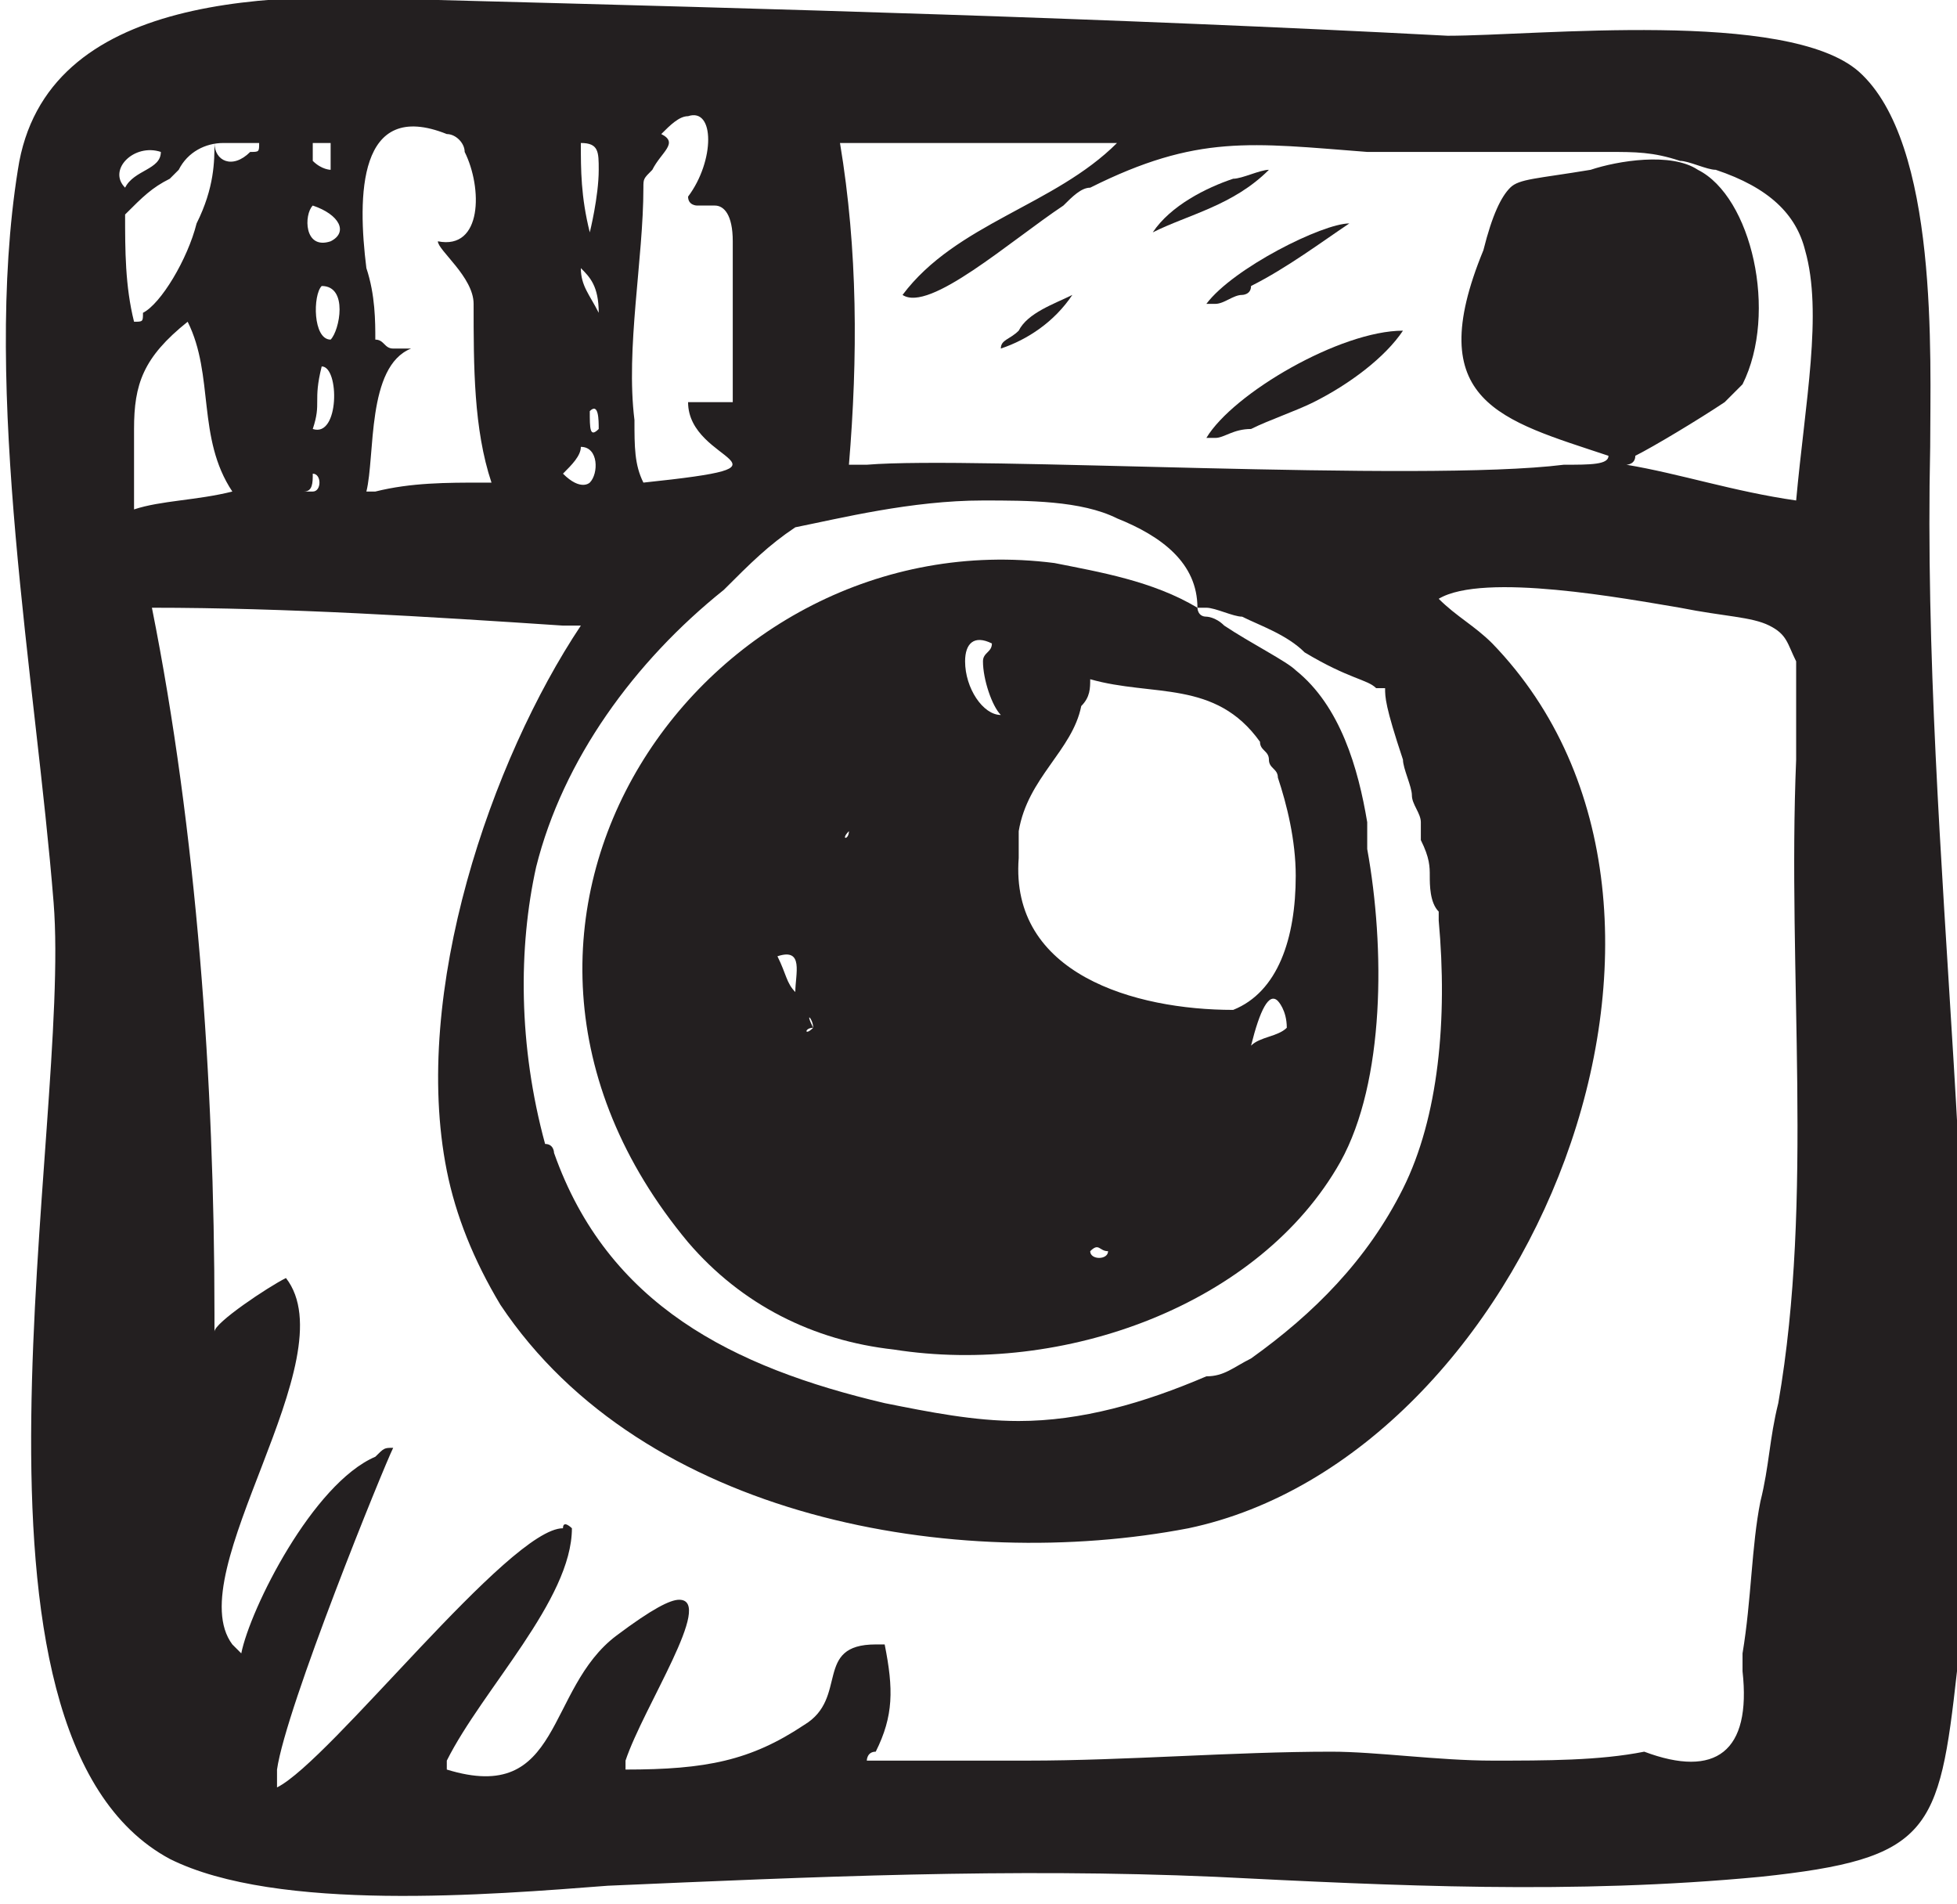
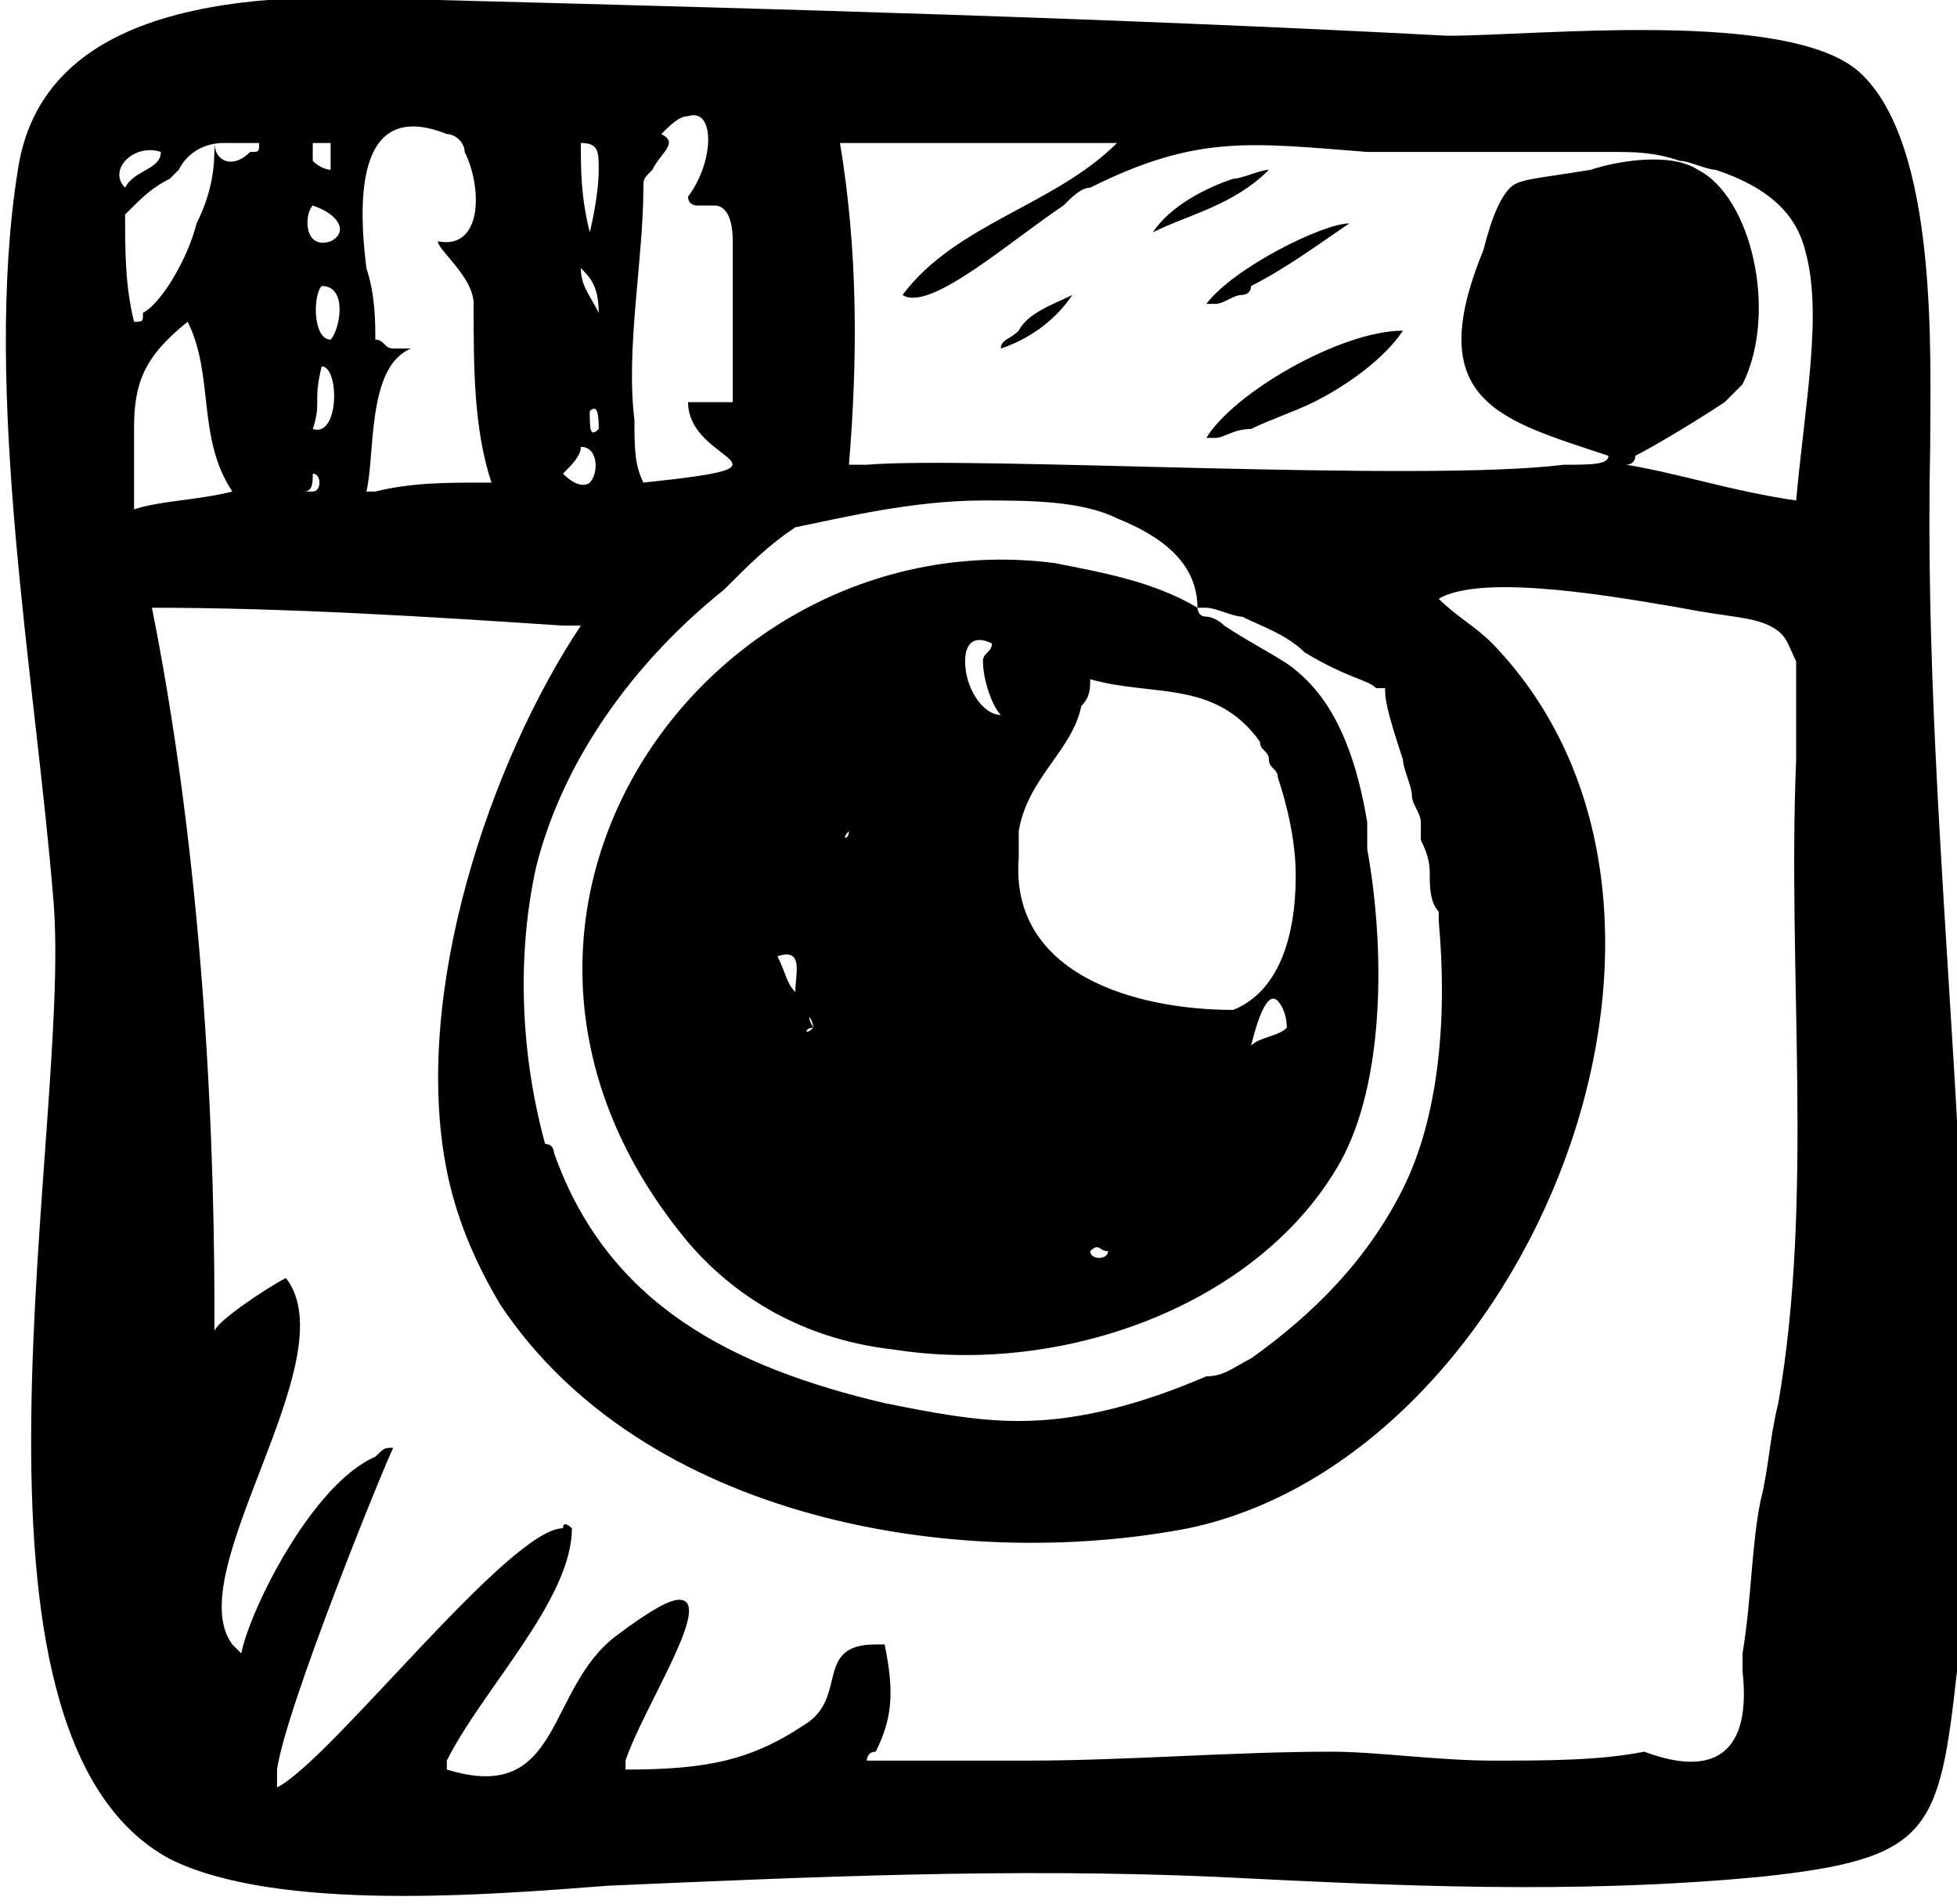
<svg xmlns="http://www.w3.org/2000/svg" version="1.1" id="Layer_1" x="0px" y="0px" viewBox="0 0 21.9 21.3" enable-background="new 0 0 21.9 21.3" xml:space="preserve">
  <g>
    <path fill="none" d="M6.5,3c0,0.2,0.1,0.3,0.2,0.5C6.7,3.2,6.6,3.1,6.5,3z" />
    <path fill="none" d="M6,9.7c-0.3,1-0.3,2,0.1,3.2c0,0,0,0.1,0.1,0.1c0.6,1.7,2.1,2.4,3.7,2.8c0.5,0.1,1,0.2,1.5,0.2   c0.8,0,1.5-0.2,2.1-0.5c0.2-0.1,0.3-0.1,0.5-0.2c0,0,0,0,0,0c0.7-0.4,1.3-1.1,1.7-1.9c0.4-0.8,0.5-2,0.4-3c0,0,0-0.1,0-0.1   c0-0.1,0-0.3-0.1-0.4c0-0.1,0-0.2-0.1-0.4c0-0.1,0-0.1,0-0.2c0-0.1-0.1-0.2-0.1-0.3c0-0.2-0.1-0.3-0.1-0.4   c-0.2-0.6-0.2-0.7-0.2-0.8c0,0,0,0-0.1,0c-0.1,0-0.3-0.1-0.8-0.4c-0.2-0.2-0.5-0.3-0.7-0.4c-0.1,0-0.3-0.1-0.4-0.1c0,0-0.1,0-0.1,0   c0,0,0,0.1,0.1,0.1c0.1,0,0.1,0.1,0.2,0.1c0.3,0.2,0.6,0.3,0.8,0.5c0.4,0.4,0.6,1.1,0.8,1.7c0,0.1,0,0.2,0,0.3   c0.2,1.1,0.2,2.6-0.3,3.5c-0.8,1.6-3,2.4-5,2.1c-0.9-0.1-1.8-0.5-2.3-1.2c-3-3.6,0.2-8.1,4.1-7.6c0.5,0.1,1.1,0.2,1.6,0.5   c0,0,0,0,0,0c0-0.5-0.4-0.8-0.9-1c-0.4-0.1-0.9-0.2-1.5-0.2c0,0,0,0,0,0c-0.8,0-1.6,0.2-2.1,0.3C8.6,6.1,8.4,6.3,8.1,6.5   C7.1,7.4,6.4,8.4,6,9.7z" />
    <path fill="none" d="M4.2,3.8c0.1,0,0.1,0,0.2,0.1c0.1,0,0.1,0,0.2,0C4.1,4.1,4.2,5.1,4.1,5.5c0,0,0,0,0,0c0,0,0.1,0,0.1,0   C4.6,5.4,5,5.4,5.4,5.4c0,0,0.1,0,0.1,0c-0.2-0.6-0.2-1.3-0.2-2c0-0.3-0.4-0.6-0.4-0.7c0.5,0.1,0.5-0.6,0.3-1   C5.2,1.6,5.1,1.5,5,1.5C4,1.1,4,2.2,4.1,3C4.2,3.3,4.2,3.6,4.2,3.8z" />
    <path fill="none" d="M3.7,2.7C3.7,2.7,3.7,2.7,3.7,2.7c0.2-0.1,0.1-0.3-0.1-0.4c0,0-0.1,0-0.1,0C3.4,2.4,3.4,2.8,3.7,2.7z" />
    <path fill="none" d="M3.6,3.2C3.5,3.3,3.5,3.8,3.7,3.8C3.8,3.7,3.9,3.2,3.6,3.2z" />
    <path fill="none" d="M11.4,9.6c-0.1,1.3,1.3,1.7,2.4,1.7c0.4-0.2,0.7-0.8,0.7-1.5c0-0.4,0-0.8-0.2-1.1c0-0.1-0.1-0.1-0.1-0.2   c0-0.1-0.1-0.1-0.1-0.2c-0.5-0.7-1.2-0.5-1.9-0.7c0,0.1,0,0.2,0,0.3c-0.1,0.5-0.6,0.8-0.7,1.4C11.4,9.4,11.4,9.5,11.4,9.6z" />
    <path fill="none" d="M3.5,1.8c0.1,0.1,0.1,0.1,0.2,0.1c0,0,0-0.1,0-0.3c-0.1,0-0.1,0-0.1,0c-0.1,0-0.1,0-0.1,0   C3.5,1.7,3.5,1.7,3.5,1.8C3.5,1.7,3.5,1.8,3.5,1.8z" />
    <path fill="none" d="M9.1,11.5C9,11.5,9,11.6,9.1,11.5L9.1,11.5z" />
    <path fill="none" d="M7.2,5.4C7.2,5.4,7.2,5.4,7.2,5.4c1.9-0.2,0.5-0.2,0.5-0.9c0.1,0,0.2,0,0.4,0c0,0,0.1,0,0.1,0   c0-0.6,0-1.2,0-1.8c0-0.4-0.1-0.4-0.2-0.4c0,0-0.1,0-0.2,0c-0.1,0-0.1,0-0.1-0.1c0.3-0.4,0.3-1,0-0.9c-0.1,0-0.2,0.1-0.3,0.2   c0.2,0.1,0,0.2-0.1,0.4C7.2,2,7.2,2,7.2,2.1c0,0.8-0.2,1.8-0.1,2.6C7.1,5,7.1,5.2,7.2,5.4z" />
    <path fill="none" d="M11,7.4c0-0.1,0-0.1,0.1-0.2c-0.2,0-0.3,0.1-0.3,0.2C10.8,7.7,11,8,11.2,8C11.1,7.8,11,7.6,11,7.4z" />
    <path fill="none" d="M14.3,11.2c-0.1,0-0.2,0.1-0.3,0.5c0.1-0.1,0.3-0.1,0.4-0.2c0,0,0,0,0,0C14.4,11.3,14.3,11.2,14.3,11.2z" />
    <path fill="none" d="M3.6,4.1c-0.1,0.4,0,0.4-0.1,0.7C3.8,4.9,3.8,4.1,3.6,4.1z" />
    <path fill="none" d="M19.2,1.9c-0.1,0-0.3-0.1-0.4-0.1c-0.3-0.1-0.5-0.1-0.8-0.1c0,0,0,0,0,0c-0.3,0-0.6,0-0.9,0   c-0.6,0-1.3,0.1-1.8,0c-1.3-0.1-1.9-0.2-3.1,0.4c0,0,0,0,0,0c-0.1,0-0.2,0.1-0.3,0.2c-0.5,0.4-1.4,1.1-1.8,1c0,0,0,0,0,0   c0.6-0.8,1.7-1,2.4-1.7c-0.1,0-0.1,0-0.2,0c-0.9,0-2,0-2.9,0C9.6,2.8,9.6,4,9.5,5.2c0,0,0,0,0,0c0,0,0.1,0,0.2,0   c1.2,0,6.2,0.2,7.8,0c0.3,0,0.5-0.1,0.5-0.1c-1.2-0.4-2.1-0.6-1.4-2.3c0.1-0.4,0.2-0.6,0.3-0.7C17,2,17.2,2,17.8,1.9   c0.3-0.1,0.9-0.2,1.2,0c0.6,0.3,0.9,1.6,0.5,2.4c0,0.1-0.1,0.2-0.2,0.2c-0.3,0.3-0.8,0.5-1,0.6c-0.1,0-0.1,0.1-0.1,0.1   c0.6,0.1,1.2,0.3,1.8,0.4c0,0,0.1,0,0.1,0c0.1-1.1,0.3-2.1,0.1-2.8C20.1,2.4,19.8,2.1,19.2,1.9z M15.3,2.5   C15.3,2.4,15.4,2.4,15.3,2.5L15.3,2.5z M12,3.3c-0.2,0.3-0.5,0.5-0.8,0.6c0,0,0,0,0,0.1c0,0.1-0.2,0,0,0c0,0,0,0,0.1,0   c0-0.1,0.1-0.1,0.2-0.2C11.5,3.5,11.8,3.4,12,3.3C12,3.3,12,3.3,12,3.3z M12.1,3.3C12.2,3.2,12.2,3.3,12.1,3.3L12.1,3.3z M12.2,3.2   C12.2,3.1,12.3,3.1,12.2,3.2L12.2,3.2z M12.8,2.6C12.8,2.6,12.8,2.6,12.8,2.6c0.3-0.3,0.6-0.5,1-0.6c0.1,0,0.3-0.1,0.4-0.1   c0-0.1,0.1-0.1,0,0c0,0-0.1,0-0.1,0.1C13.8,2.3,13.3,2.4,12.8,2.6C12.9,2.7,12.7,2.6,12.8,2.6z M15.2,2.5   C15.2,2.5,15.2,2.5,15.2,2.5c-0.4,0.2-0.7,0.5-1.1,0.7c0,0-0.1,0-0.1,0.1c-0.1,0-0.2,0.1-0.3,0.1c0,0-0.1,0-0.1,0   C13.8,3,14.8,2.5,15.2,2.5z M14.7,4.4C14.7,4.4,14.7,4.4,14.7,4.4C14.7,4.4,14.7,4.4,14.7,4.4c-0.3,0.1-0.5,0.3-0.7,0.4   c-0.1,0.1-0.3,0.1-0.4,0.1c0,0-0.1,0-0.1,0c0,0.1-0.2,0.1,0,0c0.3-0.5,1.5-1.2,2.2-1.3C15.6,3.8,15.2,4.1,14.7,4.4z" />
    <path fill="none" d="M2.1,3.6C1.6,4,1.5,4.3,1.5,4.8c0,0.3,0,0.6,0,0.9c0.3-0.1,0.7-0.1,1.1-0.2C2.2,4.9,2.4,4.2,2.1,3.6z" />
    <path fill="none" d="M20.1,8.6c0-0.4,0-0.7,0-0.9c0-0.1,0-0.2,0-0.2C20,7.2,20,7.1,19.8,7c-0.2-0.1-0.5-0.1-1-0.2   c-0.6-0.1-2.2-0.4-2.7-0.1c0,0,0,0,0,0c0.2,0.2,0.4,0.3,0.6,0.5c2.9,3,0.4,9.2-3.4,9.9c-2.6,0.5-6.1-0.1-7.7-2.5   c-0.3-0.4-0.5-0.9-0.6-1.5C4.6,11.1,5.5,8.5,6.5,7C6.4,7,6.4,7,6.3,7C4.8,6.9,3.2,6.8,1.7,6.8c0.5,2.5,0.7,5.3,0.7,7.9   c0,0.1,0,0.1,0,0.2c0-0.1,0.6-0.5,0.8-0.6c0,0,0,0,0,0c0.7,0.9-1.2,3.3-0.6,4.1c0,0,0.1,0.1,0.1,0.1c0.2-0.6,0.9-1.9,1.5-2.2   c0.1,0,0.1-0.1,0.2-0.1c-0.1,0.3-1.2,2.9-1.3,3.6c0,0.1,0,0.2,0,0.2c0.6-0.4,2.6-2.9,3.2-2.9c0,0,0.1,0,0.1,0   c0,0.8-0.9,1.8-1.4,2.6c0,0,0,0.1,0,0.1c1.3,0.4,1.1-0.9,1.9-1.5c0.4-0.3,0.6-0.4,0.7-0.4c0.4,0-0.4,1.2-0.6,1.8c0,0,0,0.1,0,0.1   c0.9,0,1.4-0.1,2-0.5c0.5-0.3,0.1-0.9,0.8-0.9c0,0,0,0,0.1,0c0.1,0.5,0.1,0.8-0.1,1.2c0,0,0,0.1-0.1,0.1c0.5,0,1.2,0,1.8,0   c1.1,0,2.3-0.1,3.4-0.1c0.5,0,1.2,0.1,1.8,0.1c0.6,0,1.2,0,1.7-0.1c0.8,0.3,1.2,0,1.1-0.9c0-0.1,0-0.1,0-0.2   c0.1-0.5,0.1-1.2,0.2-1.7c0.1-0.3,0.2-0.7,0.2-1.1C20.3,13.4,20,10.9,20.1,8.6z" />
    <path fill="none" d="M1.7,3.5c0.2-0.2,0.4-0.6,0.6-1c0.1-0.4,0.2-0.7,0.2-0.9C2.2,1.7,2.1,1.8,1.9,1.9c0,0,0,0-0.1,0.1   C1.7,2.1,1.6,2.2,1.4,2.4c0,0.4,0,0.8,0.1,1.2C1.6,3.6,1.6,3.6,1.7,3.5z" />
    <path fill="none" d="M1.8,1.7C1.5,1.6,1.2,1.9,1.4,2.1C1.5,1.9,1.8,1.9,1.8,1.7z" />
    <path fill="none" d="M2.7,1.7c0,0,0.1-0.1,0.1-0.1H2.4C2.4,1.8,2.6,1.9,2.7,1.7z" />
-     <path fill="#231F20" d="M14.2,1.9c-0.1,0-0.3,0.1-0.4,0.1c-0.3,0.1-0.7,0.3-0.9,0.6c0,0,0,0,0,0C13.3,2.4,13.8,2.3,14.2,1.9   C14.1,1.9,14.2,1.9,14.2,1.9z" />
-     <path fill="#231F20" d="M13.5,4.9c0,0,0.1,0,0.1,0c0.1,0,0.2-0.1,0.4-0.1c0.2-0.1,0.5-0.2,0.7-0.3c0,0,0,0,0,0c0,0,0,0,0,0   c0.4-0.2,0.8-0.5,1-0.8C15,3.7,13.8,4.4,13.5,4.9z" />
-     <path fill="#231F20" d="M21.6,5c0-1,0.1-3.4-0.8-4.2c-0.8-0.7-3.6-0.4-4.6-0.4C12.4,0.2,8.7,0.1,4.9,0C3.1-0.1,0.5-0.1,0.2,1.9   c-0.4,2.5,0.2,5.7,0.4,8.2c0.2,2.5-1.3,9.3,1.3,10.7c1.2,0.6,3.6,0.4,4.9,0.3c2.3-0.1,4.5-0.2,6.8-0.1c2,0.1,4,0.2,6.1,0   c1.9-0.2,2-0.5,2.2-2.3C22.3,14.2,21.5,9.6,21.6,5z M7.2,2.1c0-0.1,0-0.1,0.1-0.2c0.1-0.2,0.3-0.3,0.1-0.4c0.1-0.1,0.2-0.2,0.3-0.2   C8,1.2,8,1.8,7.7,2.2c0,0.1,0.1,0.1,0.1,0.1c0.1,0,0.1,0,0.2,0c0.1,0,0.2,0.1,0.2,0.4c0,0.6,0,1.2,0,1.8c0,0-0.1,0-0.1,0   c-0.2,0-0.3,0-0.4,0c0,0.7,1.4,0.7-0.5,0.9c0,0,0,0,0,0C7.1,5.2,7.1,5,7.1,4.7C7,3.9,7.2,2.9,7.2,2.1z M8.9,5.9   c0.5-0.1,1.3-0.3,2.1-0.3c0,0,0,0,0,0c0.5,0,1.1,0,1.5,0.2c0.5,0.2,0.9,0.5,0.9,1c0,0,0,0,0,0c0,0,0,0,0.1,0c0.1,0,0.3,0.1,0.4,0.1   c0.2,0.1,0.5,0.2,0.7,0.4c0.5,0.3,0.7,0.3,0.8,0.4c0,0,0,0,0.1,0c0,0.1,0,0.2,0.2,0.8c0,0.1,0.1,0.3,0.1,0.4c0,0.1,0.1,0.2,0.1,0.3   c0,0.1,0,0.1,0,0.2C16,9.6,16,9.7,16,9.8c0,0.1,0,0.3,0.1,0.4c0,0,0,0.1,0,0.1c0.1,1.1,0,2.2-0.4,3c-0.4,0.8-1,1.4-1.7,1.9   c0,0,0,0,0,0c-0.2,0.1-0.3,0.2-0.5,0.2c-0.7,0.3-1.4,0.5-2.1,0.5c-0.5,0-1-0.1-1.5-0.2c-1.7-0.4-3.1-1.1-3.7-2.8c0,0,0-0.1-0.1-0.1   C5.8,11.7,5.8,10.6,6,9.7c0.3-1.2,1.1-2.3,2.1-3.1C8.4,6.3,8.6,6.1,8.9,5.9z M6.7,1.9c0,0.3-0.1,0.7-0.1,0.7   c-0.1-0.4-0.1-0.7-0.1-1C6.7,1.6,6.7,1.7,6.7,1.9z M6.7,3.5C6.6,3.3,6.5,3.2,6.5,3C6.6,3.1,6.7,3.2,6.7,3.5z M6.7,4.8   c-0.1,0.1-0.1,0-0.1-0.2C6.7,4.5,6.7,4.7,6.7,4.8z M6.5,5C6.5,5,6.5,5,6.5,5c0.2,0,0.2,0.3,0.1,0.4C6.6,5.4,6.5,5.5,6.3,5.3   C6.4,5.2,6.5,5.1,6.5,5z M5,1.5c0.1,0,0.2,0.1,0.2,0.2c0.2,0.4,0.2,1.1-0.3,1c0,0.1,0.4,0.4,0.4,0.7c0,0.7,0,1.4,0.2,2   c0,0-0.1,0-0.1,0c-0.4,0-0.8,0-1.2,0.1c0,0-0.1,0-0.1,0c0,0,0,0,0,0c0.1-0.4,0-1.4,0.5-1.6c-0.1,0-0.2,0-0.2,0   c-0.1,0-0.1-0.1-0.2-0.1c0-0.2,0-0.5-0.1-0.8C4,2.2,4,1.1,5,1.5z M3.7,3.8c-0.2,0-0.2-0.5-0.1-0.6C3.9,3.2,3.8,3.7,3.7,3.8z    M3.5,4.8c0.1-0.3,0-0.3,0.1-0.7C3.8,4.1,3.8,4.9,3.5,4.8z M3.6,1.6c0,0,0.1,0,0.1,0c0,0.2,0,0.3,0,0.3c0,0-0.1,0-0.2-0.1   c0,0,0-0.1,0-0.1c0,0,0-0.1,0-0.1C3.5,1.6,3.5,1.6,3.6,1.6z M3.5,2.3C3.5,2.3,3.6,2.3,3.5,2.3c0.3,0.1,0.4,0.3,0.2,0.4c0,0,0,0,0,0   C3.4,2.8,3.4,2.4,3.5,2.3z M3.5,5.3c0.1,0,0.1,0.2,0,0.2c0,0-0.1,0-0.1,0C3.5,5.5,3.5,5.4,3.5,5.3z M1.8,1.7c0,0.2-0.3,0.2-0.4,0.4   C1.2,1.9,1.5,1.6,1.8,1.7z M1.4,2.4C1.6,2.2,1.7,2.1,1.9,2c0,0,0,0,0.1-0.1c0.1-0.2,0.3-0.3,0.5-0.3h0.4c0,0.1,0,0.1-0.1,0.1   C2.6,1.9,2.4,1.8,2.4,1.6c0,0.2,0,0.5-0.2,0.9c-0.1,0.4-0.4,0.9-0.6,1C1.6,3.6,1.6,3.6,1.5,3.6C1.4,3.2,1.4,2.8,1.4,2.4z M1.5,4.8   c0-0.5,0.1-0.8,0.6-1.2c0.3,0.6,0.1,1.3,0.5,1.9C2.2,5.6,1.8,5.6,1.5,5.7C1.5,5.3,1.5,5,1.5,4.8z M19.9,15.7   c-0.1,0.4-0.1,0.7-0.2,1.1c-0.1,0.5-0.1,1.1-0.2,1.7c0,0.1,0,0.1,0,0.2c0.1,0.9-0.3,1.2-1.1,0.9c-0.5,0.1-1.1,0.1-1.7,0.1   c-0.6,0-1.3-0.1-1.8-0.1c-1.1,0-2.3,0.1-3.4,0.1c-0.6,0-1.3,0-1.8,0c0,0,0-0.1,0.1-0.1c0.2-0.4,0.2-0.7,0.1-1.2c0,0,0,0-0.1,0   c-0.7,0-0.3,0.6-0.8,0.9c-0.6,0.4-1.1,0.5-2,0.5c0,0,0-0.1,0-0.1c0.2-0.6,1-1.8,0.6-1.8c-0.1,0-0.3,0.1-0.7,0.4   c-0.8,0.6-0.6,1.9-1.9,1.5c0,0,0-0.1,0-0.1c0.4-0.8,1.4-1.8,1.4-2.6c0,0-0.1-0.1-0.1,0c-0.6,0-2.6,2.6-3.2,2.9c0,0,0-0.1,0-0.2   c0.1-0.7,1.2-3.4,1.3-3.6c-0.1,0-0.1,0-0.2,0.1c-0.7,0.3-1.4,1.7-1.5,2.2c0,0-0.1-0.1-0.1-0.1c-0.6-0.8,1.3-3.2,0.6-4.1   c0,0,0,0,0,0c-0.2,0.1-0.8,0.5-0.8,0.6c0-0.1,0-0.1,0-0.2c0-2.6-0.2-5.4-0.7-7.9c1.5,0,3.1,0.1,4.6,0.2c0.1,0,0.1,0,0.2,0   c-1,1.5-1.9,4.1-1.5,6.1c0.1,0.5,0.3,1,0.6,1.5c1.6,2.4,5.1,3,7.7,2.5c3.8-0.8,6.3-6.9,3.4-9.9c-0.2-0.2-0.4-0.3-0.6-0.5   c0,0,0,0,0,0c0.5-0.3,2.1,0,2.7,0.1c0.5,0.1,0.8,0.1,1,0.2C20,7.1,20,7.2,20.1,7.4c0,0.1,0,0.1,0,0.2c0,0.2,0,0.5,0,0.9   C20,10.9,20.3,13.4,19.9,15.7z M20.1,5.6C20.1,5.6,20,5.6,20.1,5.6c-0.7-0.1-1.3-0.3-1.9-0.4c0,0,0.1,0,0.1-0.1   c0.2-0.1,0.7-0.4,1-0.6c0.1-0.1,0.2-0.2,0.2-0.2c0.4-0.8,0.1-2.1-0.5-2.4c-0.3-0.2-0.9-0.1-1.2,0C17.2,2,17,2,16.9,2.1   c-0.1,0.1-0.2,0.3-0.3,0.7c-0.7,1.7,0.2,1.9,1.4,2.3c0,0.1-0.2,0.1-0.5,0.1c-1.6,0.2-6.6-0.1-7.8,0c-0.1,0-0.2,0-0.2,0c0,0,0,0,0,0   C9.6,4,9.6,2.8,9.4,1.6c0.9,0,2,0,2.9,0c0.1,0,0.1,0,0.2,0c-0.7,0.7-1.8,0.9-2.4,1.7c0,0,0,0,0,0c0.3,0.2,1.2-0.6,1.8-1   c0.1-0.1,0.2-0.2,0.3-0.2c0,0,0,0,0,0c1.2-0.6,1.8-0.5,3.1-0.4c0.6,0,1.2,0,1.8,0c0.3,0,0.6,0,0.9,0c0,0,0,0,0,0   c0.3,0,0.5,0,0.8,0.1c0.1,0,0.3,0.1,0.4,0.1c0.6,0.2,0.9,0.5,1,0.9C20.4,3.5,20.2,4.5,20.1,5.6z" />
-     <path fill="#231F20" d="M7.7,13.9c0.6,0.7,1.4,1.1,2.3,1.2c1.9,0.3,4.1-0.5,5-2.1c0.5-0.9,0.5-2.4,0.3-3.5c0-0.1,0-0.2,0-0.3   c-0.1-0.6-0.3-1.3-0.8-1.7C14.4,7.4,14,7.2,13.7,7c-0.1-0.1-0.2-0.1-0.2-0.1c-0.1,0-0.1-0.1-0.1-0.1c-0.5-0.3-1.1-0.4-1.6-0.5   C7.9,5.8,4.7,10.3,7.7,13.9z M8.9,11.1c-0.1-0.1-0.1-0.2-0.2-0.4C9,10.6,8.9,10.9,8.9,11.1z M9.1,11.5C9,11.3,9.1,11.4,9.1,11.5   C9,11.6,9,11.5,9.1,11.5z M9.5,9.3C9.5,9.4,9.4,9.4,9.5,9.3L9.5,9.3z M10.8,7.4c0-0.2,0.1-0.3,0.3-0.2c0,0.1-0.1,0.1-0.1,0.2   c0,0.2,0.1,0.5,0.2,0.6C11,8,10.8,7.7,10.8,7.4z M12.2,14c0.1-0.1,0.1,0,0.2,0C12.4,14.1,12.2,14.1,12.2,14z M14,11.7   c0.1-0.4,0.2-0.6,0.3-0.5c0,0,0.1,0.1,0.1,0.3c0,0,0,0,0,0C14.3,11.6,14.1,11.6,14,11.7z M12.2,7.6c0.7,0.2,1.4,0,1.9,0.7   c0,0.1,0.1,0.1,0.1,0.2c0,0.1,0.1,0.1,0.1,0.2c0.1,0.3,0.2,0.7,0.2,1.1c0,0.7-0.2,1.3-0.7,1.5c-1.1,0-2.5-0.4-2.4-1.7   c0-0.1,0-0.2,0-0.3c0.1-0.6,0.6-0.9,0.7-1.4C12.2,7.8,12.2,7.7,12.2,7.6z" />
-     <path fill="#231F20" d="M13.5,3.4c0,0,0.1,0,0.1,0c0.1,0,0.2-0.1,0.3-0.1c0,0,0.1,0,0.1-0.1c0.4-0.2,0.8-0.5,1.1-0.7c0,0,0,0,0,0   C14.8,2.5,13.8,3,13.5,3.4z" />
-     <path fill="#231F20" d="M11.2,3.9c0.3-0.1,0.6-0.3,0.8-0.6c0,0,0,0,0,0c-0.2,0.1-0.5,0.2-0.6,0.4C11.3,3.8,11.2,3.8,11.2,3.9z" />
+     <path d="M14.2,1.9c-0.1,0-0.3,0.1-0.4,0.1c-0.3,0.1-0.7,0.3-0.9,0.6c0,0,0,0,0,0C13.3,2.4,13.8,2.3,14.2,1.9   C14.1,1.9,14.2,1.9,14.2,1.9z" />
+     <path d="M13.5,4.9c0,0,0.1,0,0.1,0c0.1,0,0.2-0.1,0.4-0.1c0.2-0.1,0.5-0.2,0.7-0.3c0,0,0,0,0,0c0,0,0,0,0,0   c0.4-0.2,0.8-0.5,1-0.8C15,3.7,13.8,4.4,13.5,4.9z" />
+     <path d="M21.6,5c0-1,0.1-3.4-0.8-4.2c-0.8-0.7-3.6-0.4-4.6-0.4C12.4,0.2,8.7,0.1,4.9,0C3.1-0.1,0.5-0.1,0.2,1.9   c-0.4,2.5,0.2,5.7,0.4,8.2c0.2,2.5-1.3,9.3,1.3,10.7c1.2,0.6,3.6,0.4,4.9,0.3c2.3-0.1,4.5-0.2,6.8-0.1c2,0.1,4,0.2,6.1,0   c1.9-0.2,2-0.5,2.2-2.3C22.3,14.2,21.5,9.6,21.6,5z M7.2,2.1c0-0.1,0-0.1,0.1-0.2c0.1-0.2,0.3-0.3,0.1-0.4c0.1-0.1,0.2-0.2,0.3-0.2   C8,1.2,8,1.8,7.7,2.2c0,0.1,0.1,0.1,0.1,0.1c0.1,0,0.1,0,0.2,0c0.1,0,0.2,0.1,0.2,0.4c0,0.6,0,1.2,0,1.8c0,0-0.1,0-0.1,0   c-0.2,0-0.3,0-0.4,0c0,0.7,1.4,0.7-0.5,0.9c0,0,0,0,0,0C7.1,5.2,7.1,5,7.1,4.7C7,3.9,7.2,2.9,7.2,2.1z M8.9,5.9   c0.5-0.1,1.3-0.3,2.1-0.3c0,0,0,0,0,0c0.5,0,1.1,0,1.5,0.2c0.5,0.2,0.9,0.5,0.9,1c0,0,0,0,0,0c0,0,0,0,0.1,0c0.1,0,0.3,0.1,0.4,0.1   c0.2,0.1,0.5,0.2,0.7,0.4c0.5,0.3,0.7,0.3,0.8,0.4c0,0,0,0,0.1,0c0,0.1,0,0.2,0.2,0.8c0,0.1,0.1,0.3,0.1,0.4c0,0.1,0.1,0.2,0.1,0.3   c0,0.1,0,0.1,0,0.2C16,9.6,16,9.7,16,9.8c0,0.1,0,0.3,0.1,0.4c0,0,0,0.1,0,0.1c0.1,1.1,0,2.2-0.4,3c-0.4,0.8-1,1.4-1.7,1.9   c0,0,0,0,0,0c-0.2,0.1-0.3,0.2-0.5,0.2c-0.7,0.3-1.4,0.5-2.1,0.5c-0.5,0-1-0.1-1.5-0.2c-1.7-0.4-3.1-1.1-3.7-2.8c0,0,0-0.1-0.1-0.1   C5.8,11.7,5.8,10.6,6,9.7c0.3-1.2,1.1-2.3,2.1-3.1C8.4,6.3,8.6,6.1,8.9,5.9z M6.7,1.9c0,0.3-0.1,0.7-0.1,0.7   c-0.1-0.4-0.1-0.7-0.1-1C6.7,1.6,6.7,1.7,6.7,1.9z M6.7,3.5C6.6,3.3,6.5,3.2,6.5,3C6.6,3.1,6.7,3.2,6.7,3.5z M6.7,4.8   c-0.1,0.1-0.1,0-0.1-0.2C6.7,4.5,6.7,4.7,6.7,4.8z M6.5,5C6.5,5,6.5,5,6.5,5c0.2,0,0.2,0.3,0.1,0.4C6.6,5.4,6.5,5.5,6.3,5.3   C6.4,5.2,6.5,5.1,6.5,5z M5,1.5c0.1,0,0.2,0.1,0.2,0.2c0.2,0.4,0.2,1.1-0.3,1c0,0.1,0.4,0.4,0.4,0.7c0,0.7,0,1.4,0.2,2   c0,0-0.1,0-0.1,0c-0.4,0-0.8,0-1.2,0.1c0,0-0.1,0-0.1,0c0,0,0,0,0,0c0.1-0.4,0-1.4,0.5-1.6c-0.1,0-0.2,0-0.2,0   c-0.1,0-0.1-0.1-0.2-0.1c0-0.2,0-0.5-0.1-0.8C4,2.2,4,1.1,5,1.5z M3.7,3.8c-0.2,0-0.2-0.5-0.1-0.6C3.9,3.2,3.8,3.7,3.7,3.8z    M3.5,4.8c0.1-0.3,0-0.3,0.1-0.7C3.8,4.1,3.8,4.9,3.5,4.8z M3.6,1.6c0,0,0.1,0,0.1,0c0,0.2,0,0.3,0,0.3c0,0-0.1,0-0.2-0.1   c0,0,0-0.1,0-0.1c0,0,0-0.1,0-0.1C3.5,1.6,3.5,1.6,3.6,1.6z M3.5,2.3C3.5,2.3,3.6,2.3,3.5,2.3c0.3,0.1,0.4,0.3,0.2,0.4c0,0,0,0,0,0   C3.4,2.8,3.4,2.4,3.5,2.3z M3.5,5.3c0.1,0,0.1,0.2,0,0.2c0,0-0.1,0-0.1,0C3.5,5.5,3.5,5.4,3.5,5.3z M1.8,1.7c0,0.2-0.3,0.2-0.4,0.4   C1.2,1.9,1.5,1.6,1.8,1.7z M1.4,2.4C1.6,2.2,1.7,2.1,1.9,2c0,0,0,0,0.1-0.1c0.1-0.2,0.3-0.3,0.5-0.3h0.4c0,0.1,0,0.1-0.1,0.1   C2.6,1.9,2.4,1.8,2.4,1.6c0,0.2,0,0.5-0.2,0.9c-0.1,0.4-0.4,0.9-0.6,1C1.6,3.6,1.6,3.6,1.5,3.6C1.4,3.2,1.4,2.8,1.4,2.4z M1.5,4.8   c0-0.5,0.1-0.8,0.6-1.2c0.3,0.6,0.1,1.3,0.5,1.9C2.2,5.6,1.8,5.6,1.5,5.7C1.5,5.3,1.5,5,1.5,4.8z M19.9,15.7   c-0.1,0.4-0.1,0.7-0.2,1.1c-0.1,0.5-0.1,1.1-0.2,1.7c0,0.1,0,0.1,0,0.2c0.1,0.9-0.3,1.2-1.1,0.9c-0.5,0.1-1.1,0.1-1.7,0.1   c-0.6,0-1.3-0.1-1.8-0.1c-1.1,0-2.3,0.1-3.4,0.1c-0.6,0-1.3,0-1.8,0c0,0,0-0.1,0.1-0.1c0.2-0.4,0.2-0.7,0.1-1.2c0,0,0,0-0.1,0   c-0.7,0-0.3,0.6-0.8,0.9c-0.6,0.4-1.1,0.5-2,0.5c0,0,0-0.1,0-0.1c0.2-0.6,1-1.8,0.6-1.8c-0.1,0-0.3,0.1-0.7,0.4   c-0.8,0.6-0.6,1.9-1.9,1.5c0,0,0-0.1,0-0.1c0.4-0.8,1.4-1.8,1.4-2.6c0,0-0.1-0.1-0.1,0c-0.6,0-2.6,2.6-3.2,2.9c0,0,0-0.1,0-0.2   c0.1-0.7,1.2-3.4,1.3-3.6c-0.1,0-0.1,0-0.2,0.1c-0.7,0.3-1.4,1.7-1.5,2.2c0,0-0.1-0.1-0.1-0.1c-0.6-0.8,1.3-3.2,0.6-4.1   c0,0,0,0,0,0c-0.2,0.1-0.8,0.5-0.8,0.6c0-0.1,0-0.1,0-0.2c0-2.6-0.2-5.4-0.7-7.9c1.5,0,3.1,0.1,4.6,0.2c0.1,0,0.1,0,0.2,0   c-1,1.5-1.9,4.1-1.5,6.1c0.1,0.5,0.3,1,0.6,1.5c1.6,2.4,5.1,3,7.7,2.5c3.8-0.8,6.3-6.9,3.4-9.9c-0.2-0.2-0.4-0.3-0.6-0.5   c0,0,0,0,0,0c0.5-0.3,2.1,0,2.7,0.1c0.5,0.1,0.8,0.1,1,0.2C20,7.1,20,7.2,20.1,7.4c0,0.1,0,0.1,0,0.2c0,0.2,0,0.5,0,0.9   C20,10.9,20.3,13.4,19.9,15.7z M20.1,5.6C20.1,5.6,20,5.6,20.1,5.6c-0.7-0.1-1.3-0.3-1.9-0.4c0,0,0.1,0,0.1-0.1   c0.2-0.1,0.7-0.4,1-0.6c0.1-0.1,0.2-0.2,0.2-0.2c0.4-0.8,0.1-2.1-0.5-2.4c-0.3-0.2-0.9-0.1-1.2,0C17.2,2,17,2,16.9,2.1   c-0.1,0.1-0.2,0.3-0.3,0.7c-0.7,1.7,0.2,1.9,1.4,2.3c0,0.1-0.2,0.1-0.5,0.1c-1.6,0.2-6.6-0.1-7.8,0c-0.1,0-0.2,0-0.2,0c0,0,0,0,0,0   C9.6,4,9.6,2.8,9.4,1.6c0.9,0,2,0,2.9,0c0.1,0,0.1,0,0.2,0c-0.7,0.7-1.8,0.9-2.4,1.7c0,0,0,0,0,0c0.3,0.2,1.2-0.6,1.8-1   c0.1-0.1,0.2-0.2,0.3-0.2c0,0,0,0,0,0c1.2-0.6,1.8-0.5,3.1-0.4c0.6,0,1.2,0,1.8,0c0.3,0,0.6,0,0.9,0c0,0,0,0,0,0   c0.3,0,0.5,0,0.8,0.1c0.1,0,0.3,0.1,0.4,0.1c0.6,0.2,0.9,0.5,1,0.9C20.4,3.5,20.2,4.5,20.1,5.6z" />
+     <path d="M7.7,13.9c0.6,0.7,1.4,1.1,2.3,1.2c1.9,0.3,4.1-0.5,5-2.1c0.5-0.9,0.5-2.4,0.3-3.5c0-0.1,0-0.2,0-0.3   c-0.1-0.6-0.3-1.3-0.8-1.7C14.4,7.4,14,7.2,13.7,7c-0.1-0.1-0.2-0.1-0.2-0.1c-0.1,0-0.1-0.1-0.1-0.1c-0.5-0.3-1.1-0.4-1.6-0.5   C7.9,5.8,4.7,10.3,7.7,13.9z M8.9,11.1c-0.1-0.1-0.1-0.2-0.2-0.4C9,10.6,8.9,10.9,8.9,11.1z M9.1,11.5C9,11.3,9.1,11.4,9.1,11.5   C9,11.6,9,11.5,9.1,11.5z M9.5,9.3C9.5,9.4,9.4,9.4,9.5,9.3L9.5,9.3z M10.8,7.4c0-0.2,0.1-0.3,0.3-0.2c0,0.1-0.1,0.1-0.1,0.2   c0,0.2,0.1,0.5,0.2,0.6C11,8,10.8,7.7,10.8,7.4z M12.2,14c0.1-0.1,0.1,0,0.2,0C12.4,14.1,12.2,14.1,12.2,14z M14,11.7   c0.1-0.4,0.2-0.6,0.3-0.5c0,0,0.1,0.1,0.1,0.3c0,0,0,0,0,0C14.3,11.6,14.1,11.6,14,11.7z M12.2,7.6c0.7,0.2,1.4,0,1.9,0.7   c0,0.1,0.1,0.1,0.1,0.2c0,0.1,0.1,0.1,0.1,0.2c0.1,0.3,0.2,0.7,0.2,1.1c0,0.7-0.2,1.3-0.7,1.5c-1.1,0-2.5-0.4-2.4-1.7   c0-0.1,0-0.2,0-0.3c0.1-0.6,0.6-0.9,0.7-1.4C12.2,7.8,12.2,7.7,12.2,7.6z" />
+     <path d="M13.5,3.4c0,0,0.1,0,0.1,0c0.1,0,0.2-0.1,0.3-0.1c0,0,0.1,0,0.1-0.1c0.4-0.2,0.8-0.5,1.1-0.7c0,0,0,0,0,0   C14.8,2.5,13.8,3,13.5,3.4z" />
+     <path d="M11.2,3.9c0.3-0.1,0.6-0.3,0.8-0.6c0,0,0,0,0,0c-0.2,0.1-0.5,0.2-0.6,0.4C11.3,3.8,11.2,3.8,11.2,3.9z" />
  </g>
</svg>
